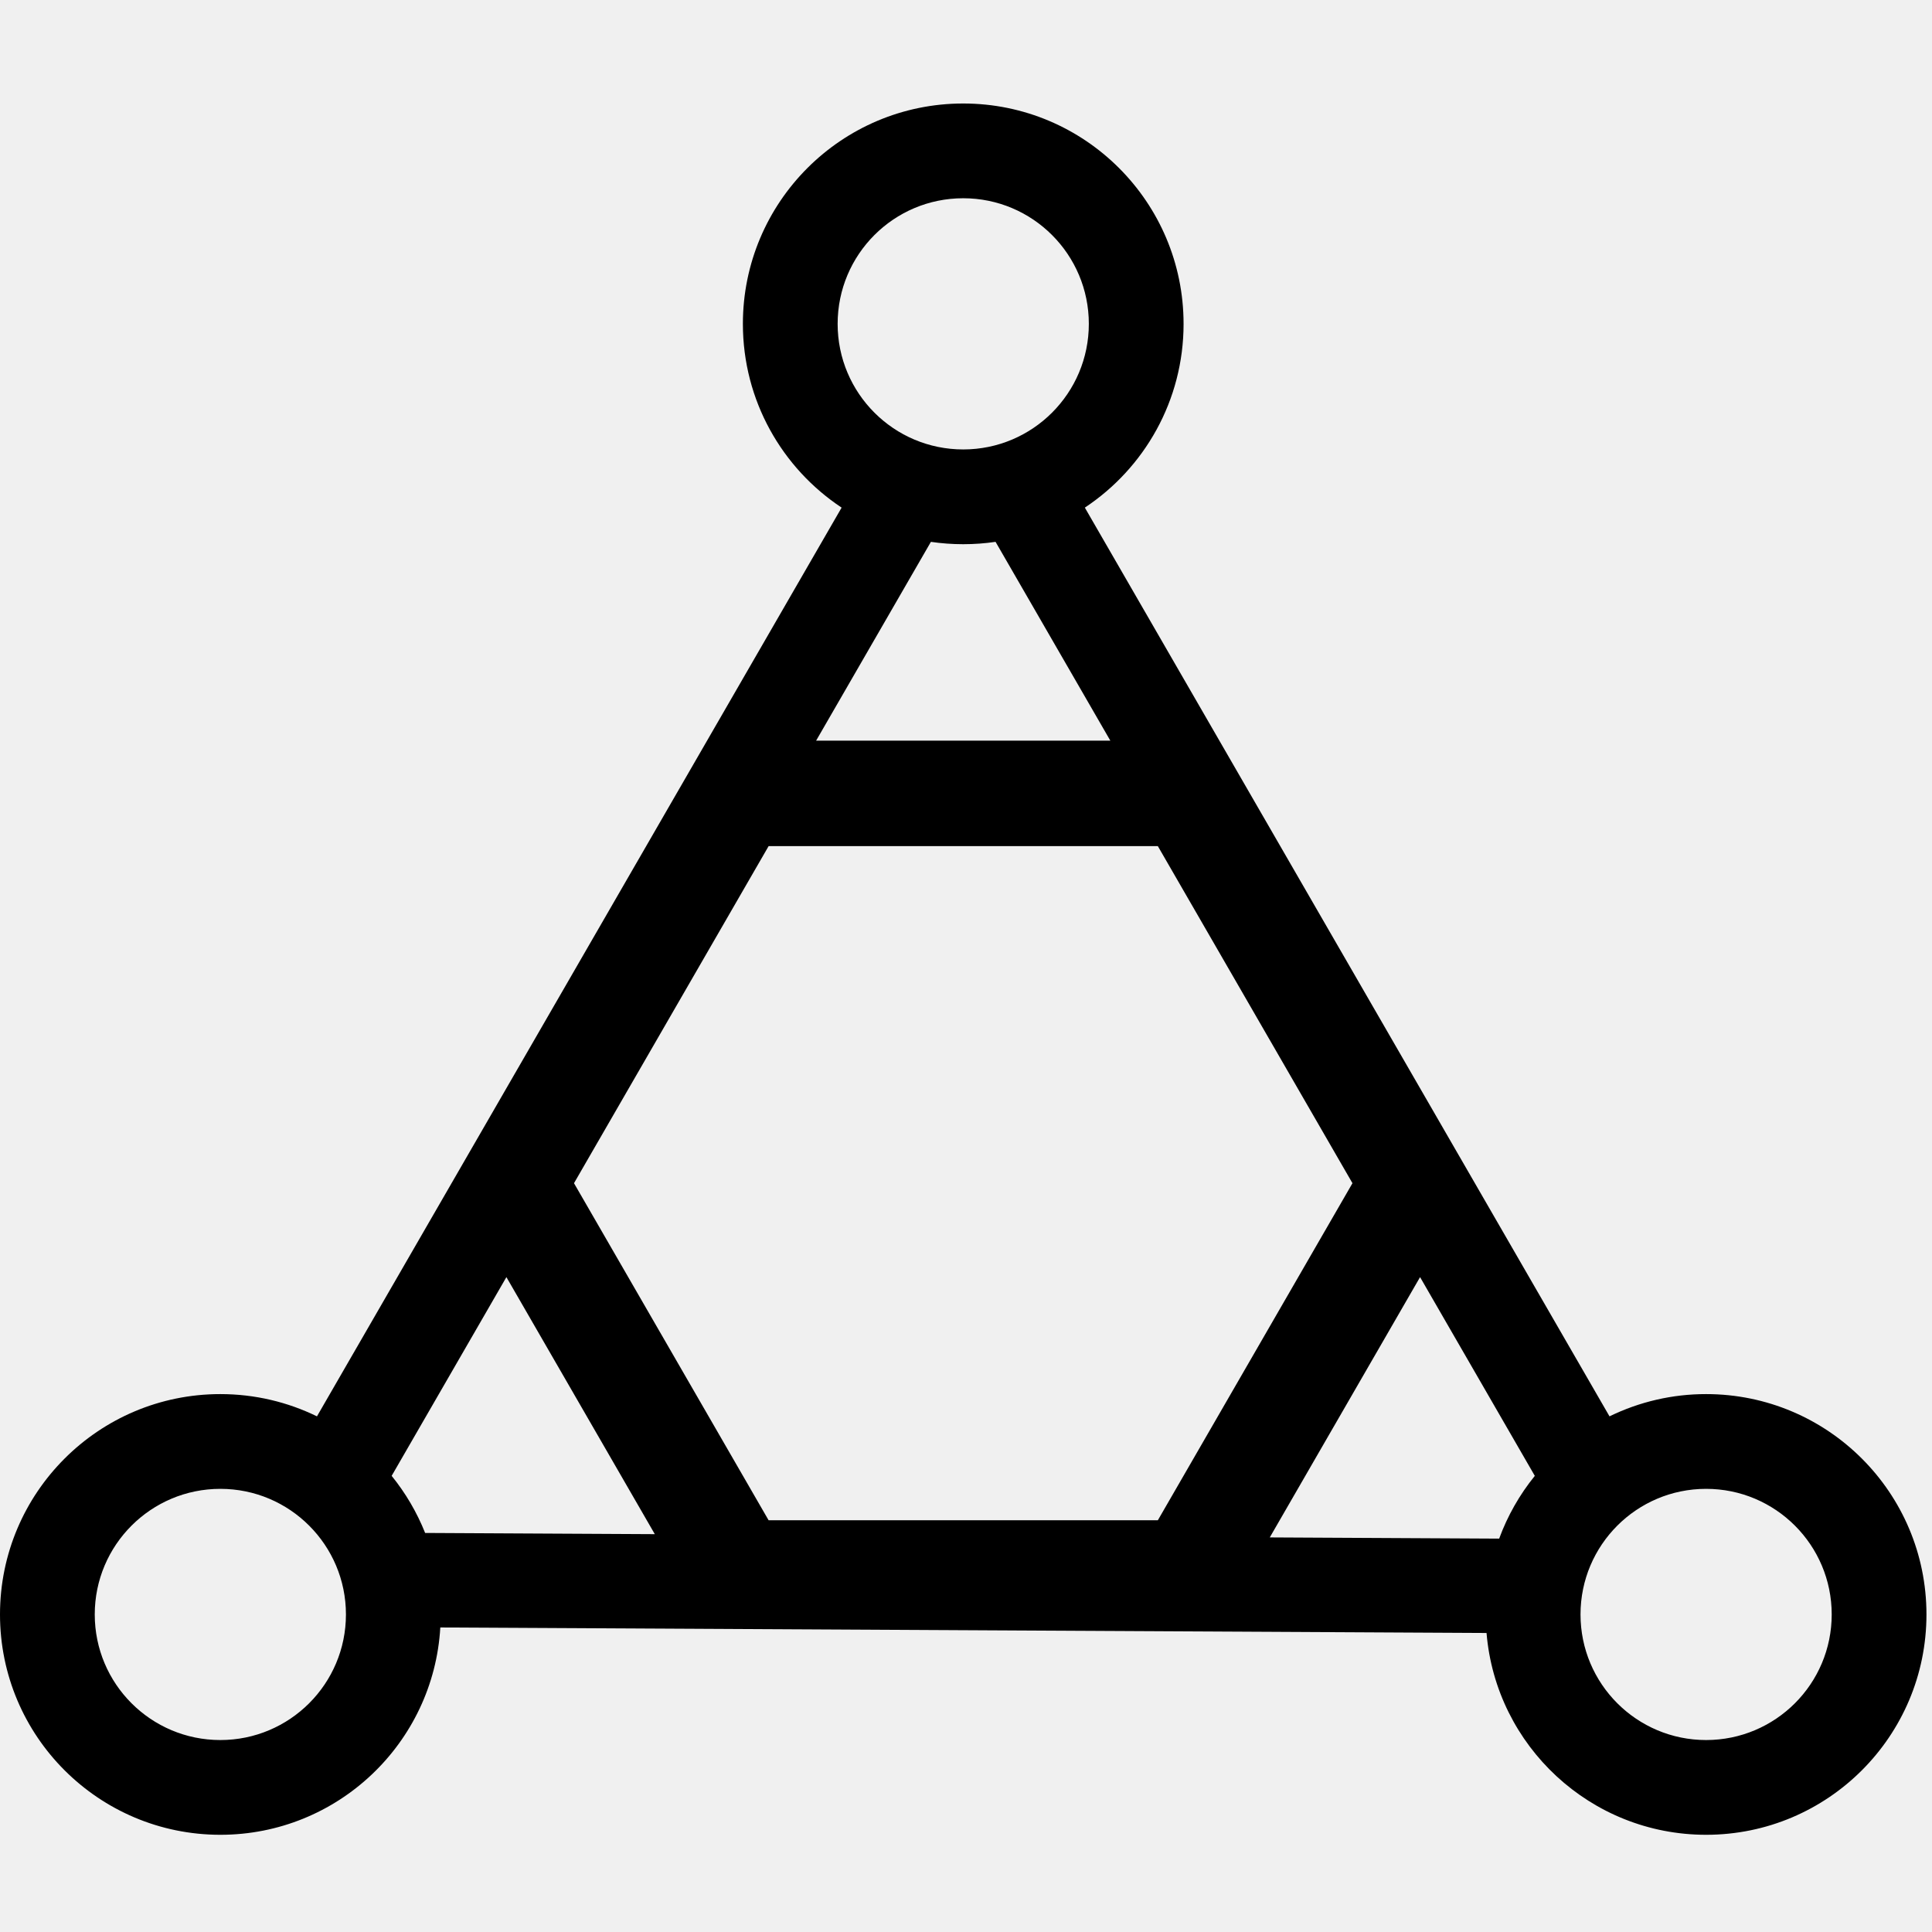
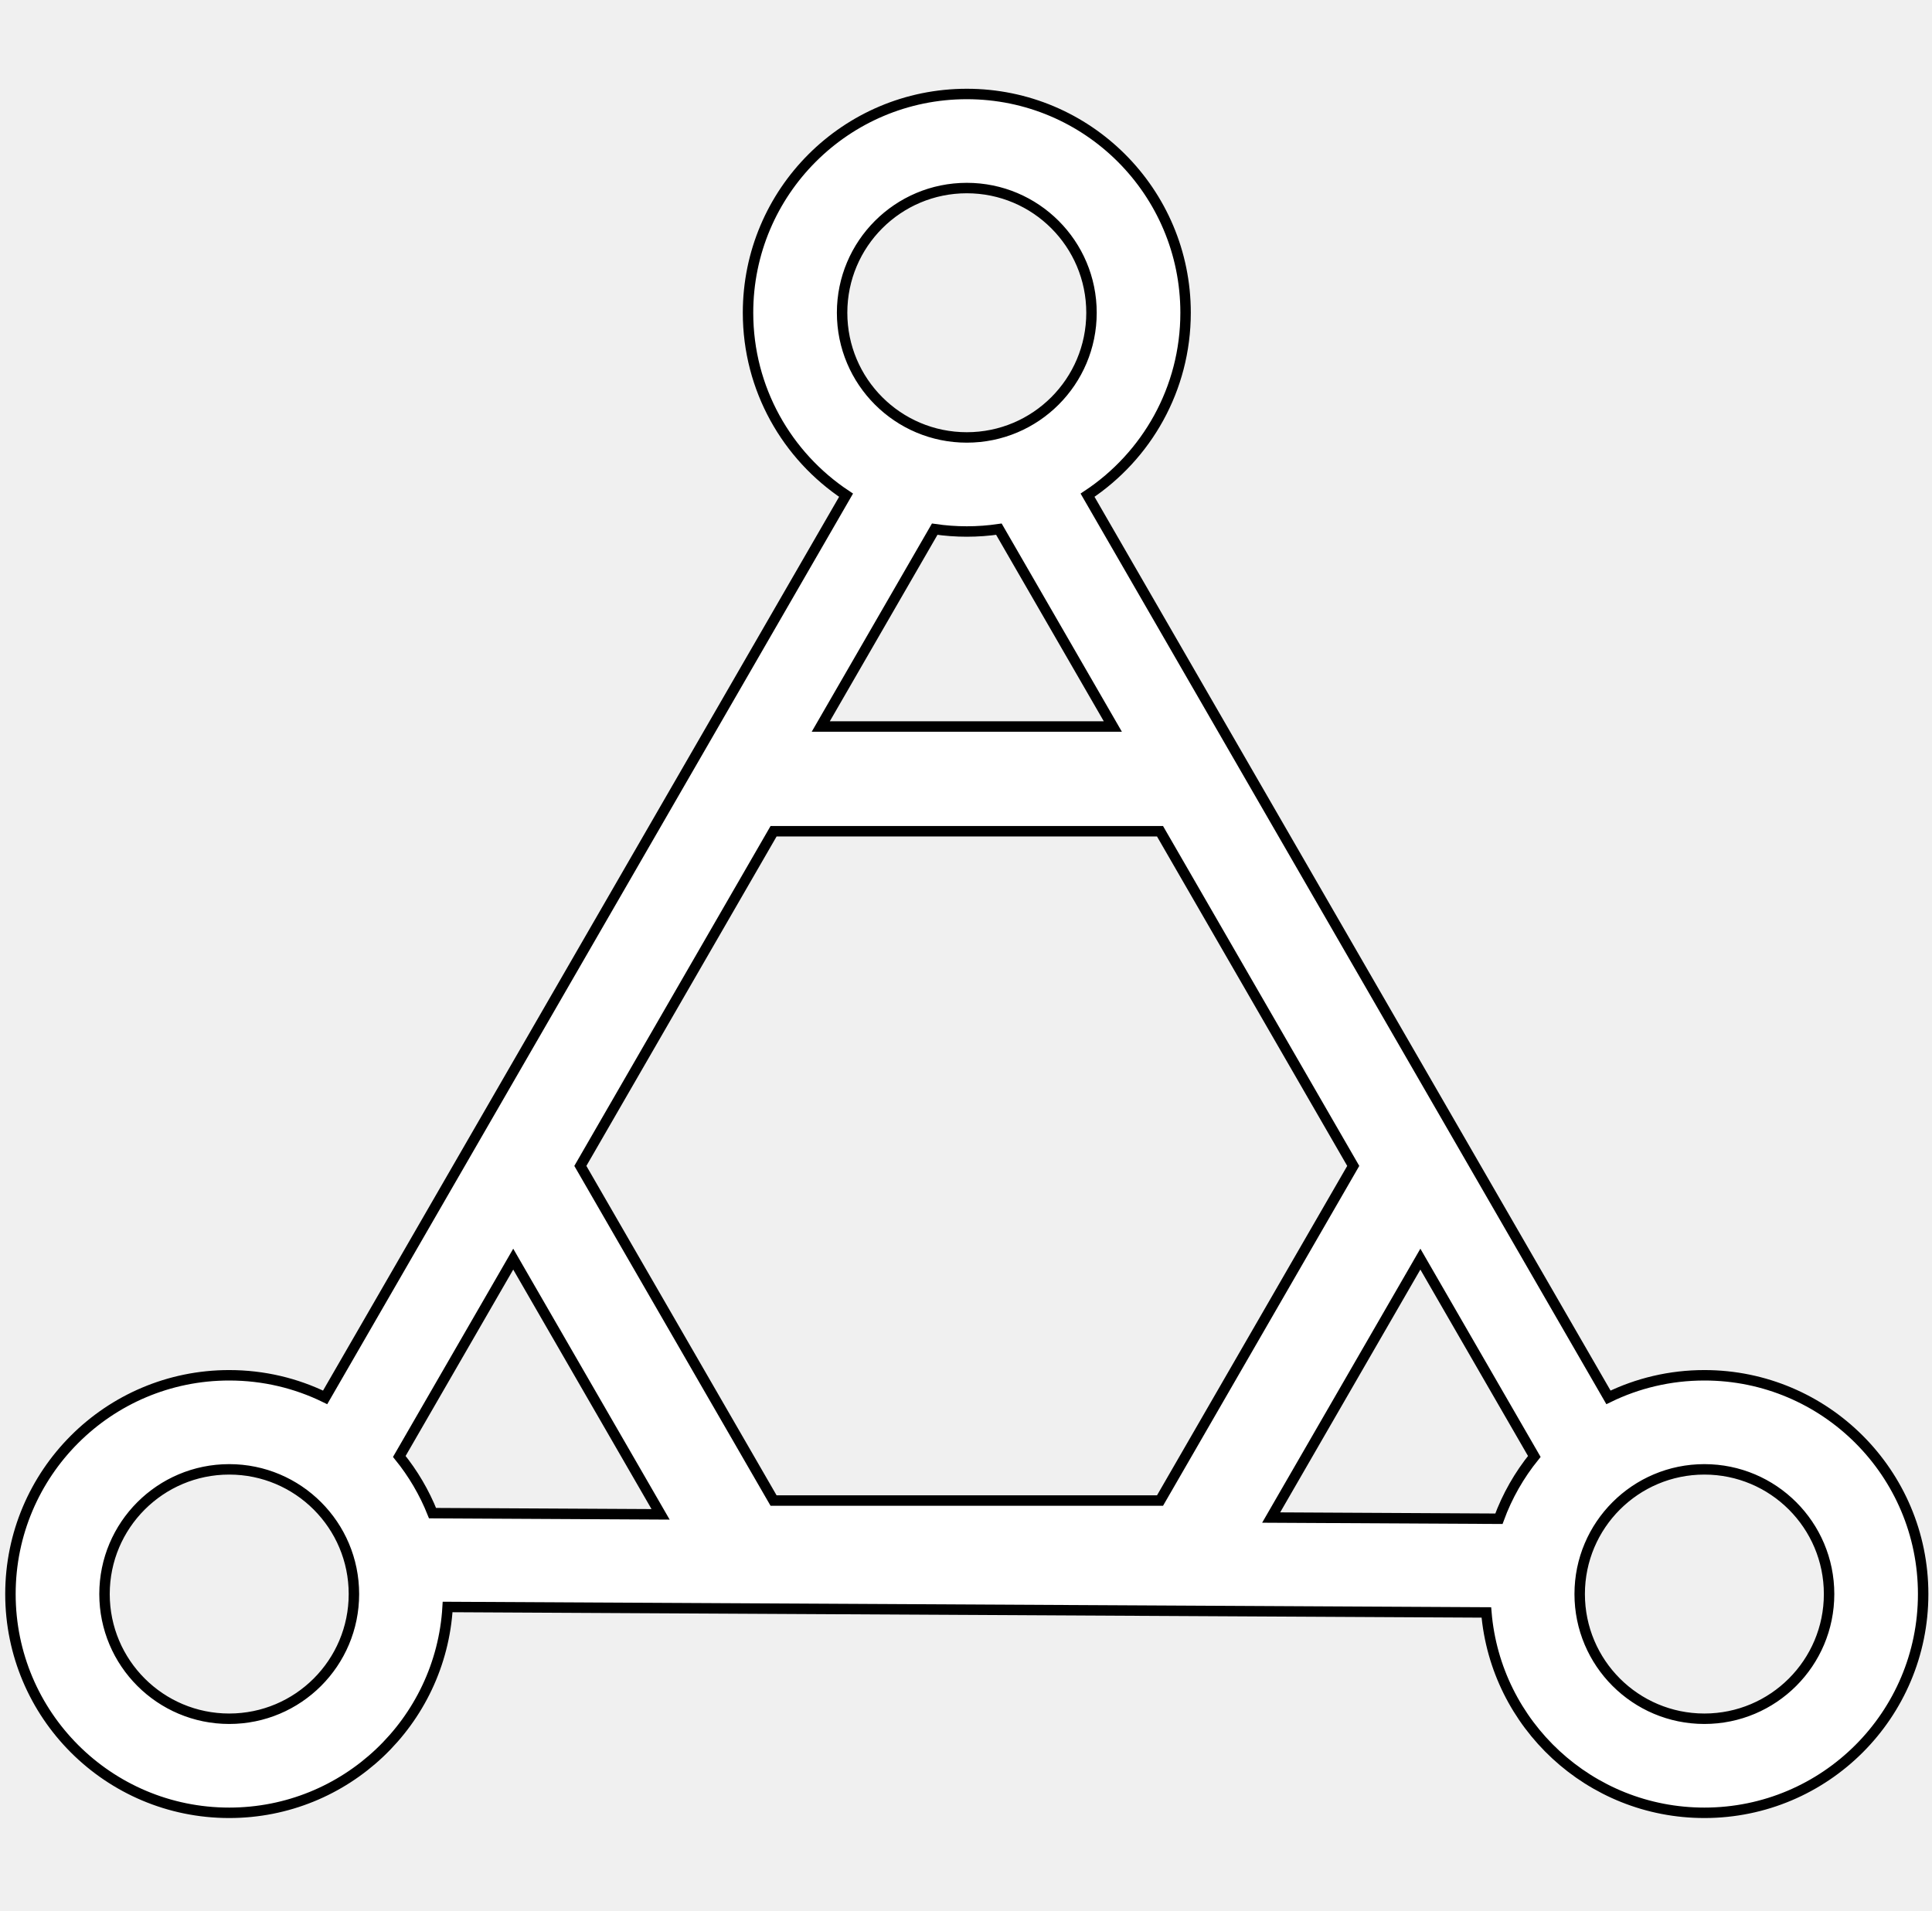
- <svg xmlns="http://www.w3.org/2000/svg" width="168" height="168">
-   <path fill-rule="evenodd" d="M102.92 28.16c0 6.674-3.412 12.55-8.586 15.981l45.623 79.02a19.086 19.086 0 0 1 8.401-1.935c10.582 0 19.16 8.579 19.16 19.161s-8.578 19.16-19.16 19.16c-10.04 0-18.276-7.721-19.094-17.549l-90.976-.479c-.586 10.055-8.925 18.028-19.127 18.028C8.578 159.547 0 150.969 0 140.387s8.578-19.161 19.16-19.161c3.014 0 5.865.696 8.402 1.935l45.622-79.02c-5.174-3.43-8.585-9.307-8.585-15.98C64.599 17.578 73.177 9 83.758 9s19.161 8.578 19.161 19.16ZM83.76 47.322c-.956 0-1.894-.07-2.812-.204l-9.98 17.285H96.55l-9.98-17.286c-.917.135-1.856.205-2.81.205Zm39.724 63.731-13.068 22.635 19.946.105a19.123 19.123 0 0 1 3.1-5.457l-9.978-17.283ZM56.94 133.405l-12.905-22.352-9.978 17.282a19.146 19.146 0 0 1 2.911 4.965l19.972.105ZM72.838 28.161c0 6.031 4.89 10.921 10.921 10.921 6.032 0 10.922-4.89 10.922-10.921 0-6.032-4.89-10.922-10.922-10.922-6.032 0-10.921 4.89-10.921 10.922ZM8.239 140.387c0 6.032 4.89 10.921 10.922 10.921 6.031 0 10.921-4.889 10.921-10.921 0-6.032-4.89-10.922-10.921-10.922-6.032 0-10.922 4.89-10.922 10.922Zm140.119 10.921c-6.032 0-10.922-4.889-10.922-10.921 0-6.032 4.89-10.922 10.922-10.922 6.031 0 10.921 4.89 10.921 10.922 0 6.032-4.89 10.921-10.921 10.921Zm-30.753-48.421-16.923 29.311H66.836l-16.923-29.311 16.923-29.311h33.846l16.923 29.311Z" clip-rule="evenodd" />
+ <svg xmlns="http://www.w3.org/2000/svg" width="185" height="183" viewBox="0 0 185 183" fill="none">
+   <path fill-rule="evenodd" clip-rule="evenodd" d="M113.526 29.949C113.526 37.245 109.796 43.67 104.139 47.421L154.019 133.816C156.793 132.461 159.91 131.701 163.204 131.701C174.774 131.701 184.153 141.08 184.153 152.65C184.153 164.219 174.774 173.599 163.204 173.599C152.228 173.599 143.223 165.157 142.328 154.411L42.862 153.888C42.221 164.881 33.103 173.599 21.949 173.599C10.379 173.599 1 164.219 1 152.65C1 141.08 10.379 131.701 21.949 131.701C25.244 131.701 28.361 132.461 31.134 133.817L81.015 47.421C75.358 43.67 71.628 37.245 71.628 29.949C71.628 18.379 81.007 9 92.577 9C104.146 9 113.526 18.379 113.526 29.949ZM92.577 50.898C91.533 50.898 90.507 50.821 89.504 50.674L78.593 69.572H106.561L95.65 50.674C94.647 50.821 93.621 50.898 92.577 50.898ZM136.009 120.577L121.721 145.324L143.529 145.439C144.329 143.257 145.482 141.245 146.918 139.473L136.009 120.577ZM63.255 145.017L49.145 120.578L38.236 139.473C39.553 141.099 40.632 142.926 41.418 144.902L63.255 145.017ZM80.636 29.949C80.636 36.544 85.982 41.89 92.577 41.89C99.171 41.89 104.517 36.544 104.517 29.949C104.517 23.354 99.171 18.008 92.577 18.008C85.982 18.008 80.636 23.354 80.636 29.949ZM10.008 152.65C10.008 159.244 15.354 164.591 21.949 164.591C28.544 164.591 33.89 159.244 33.89 152.65C33.89 146.055 28.544 140.709 21.949 140.709C15.354 140.709 10.008 146.055 10.008 152.65ZM163.204 164.591C156.61 164.591 151.264 159.244 151.264 152.65C151.264 146.055 156.61 140.709 163.204 140.709C169.799 140.709 175.145 146.055 175.145 152.65C175.145 159.244 169.799 164.591 163.204 164.591ZM111.079 143.697H74.074L55.572 111.65L74.074 79.603H111.079L129.581 111.65L111.079 143.697Z" fill="white" stroke="black" />
</svg>
